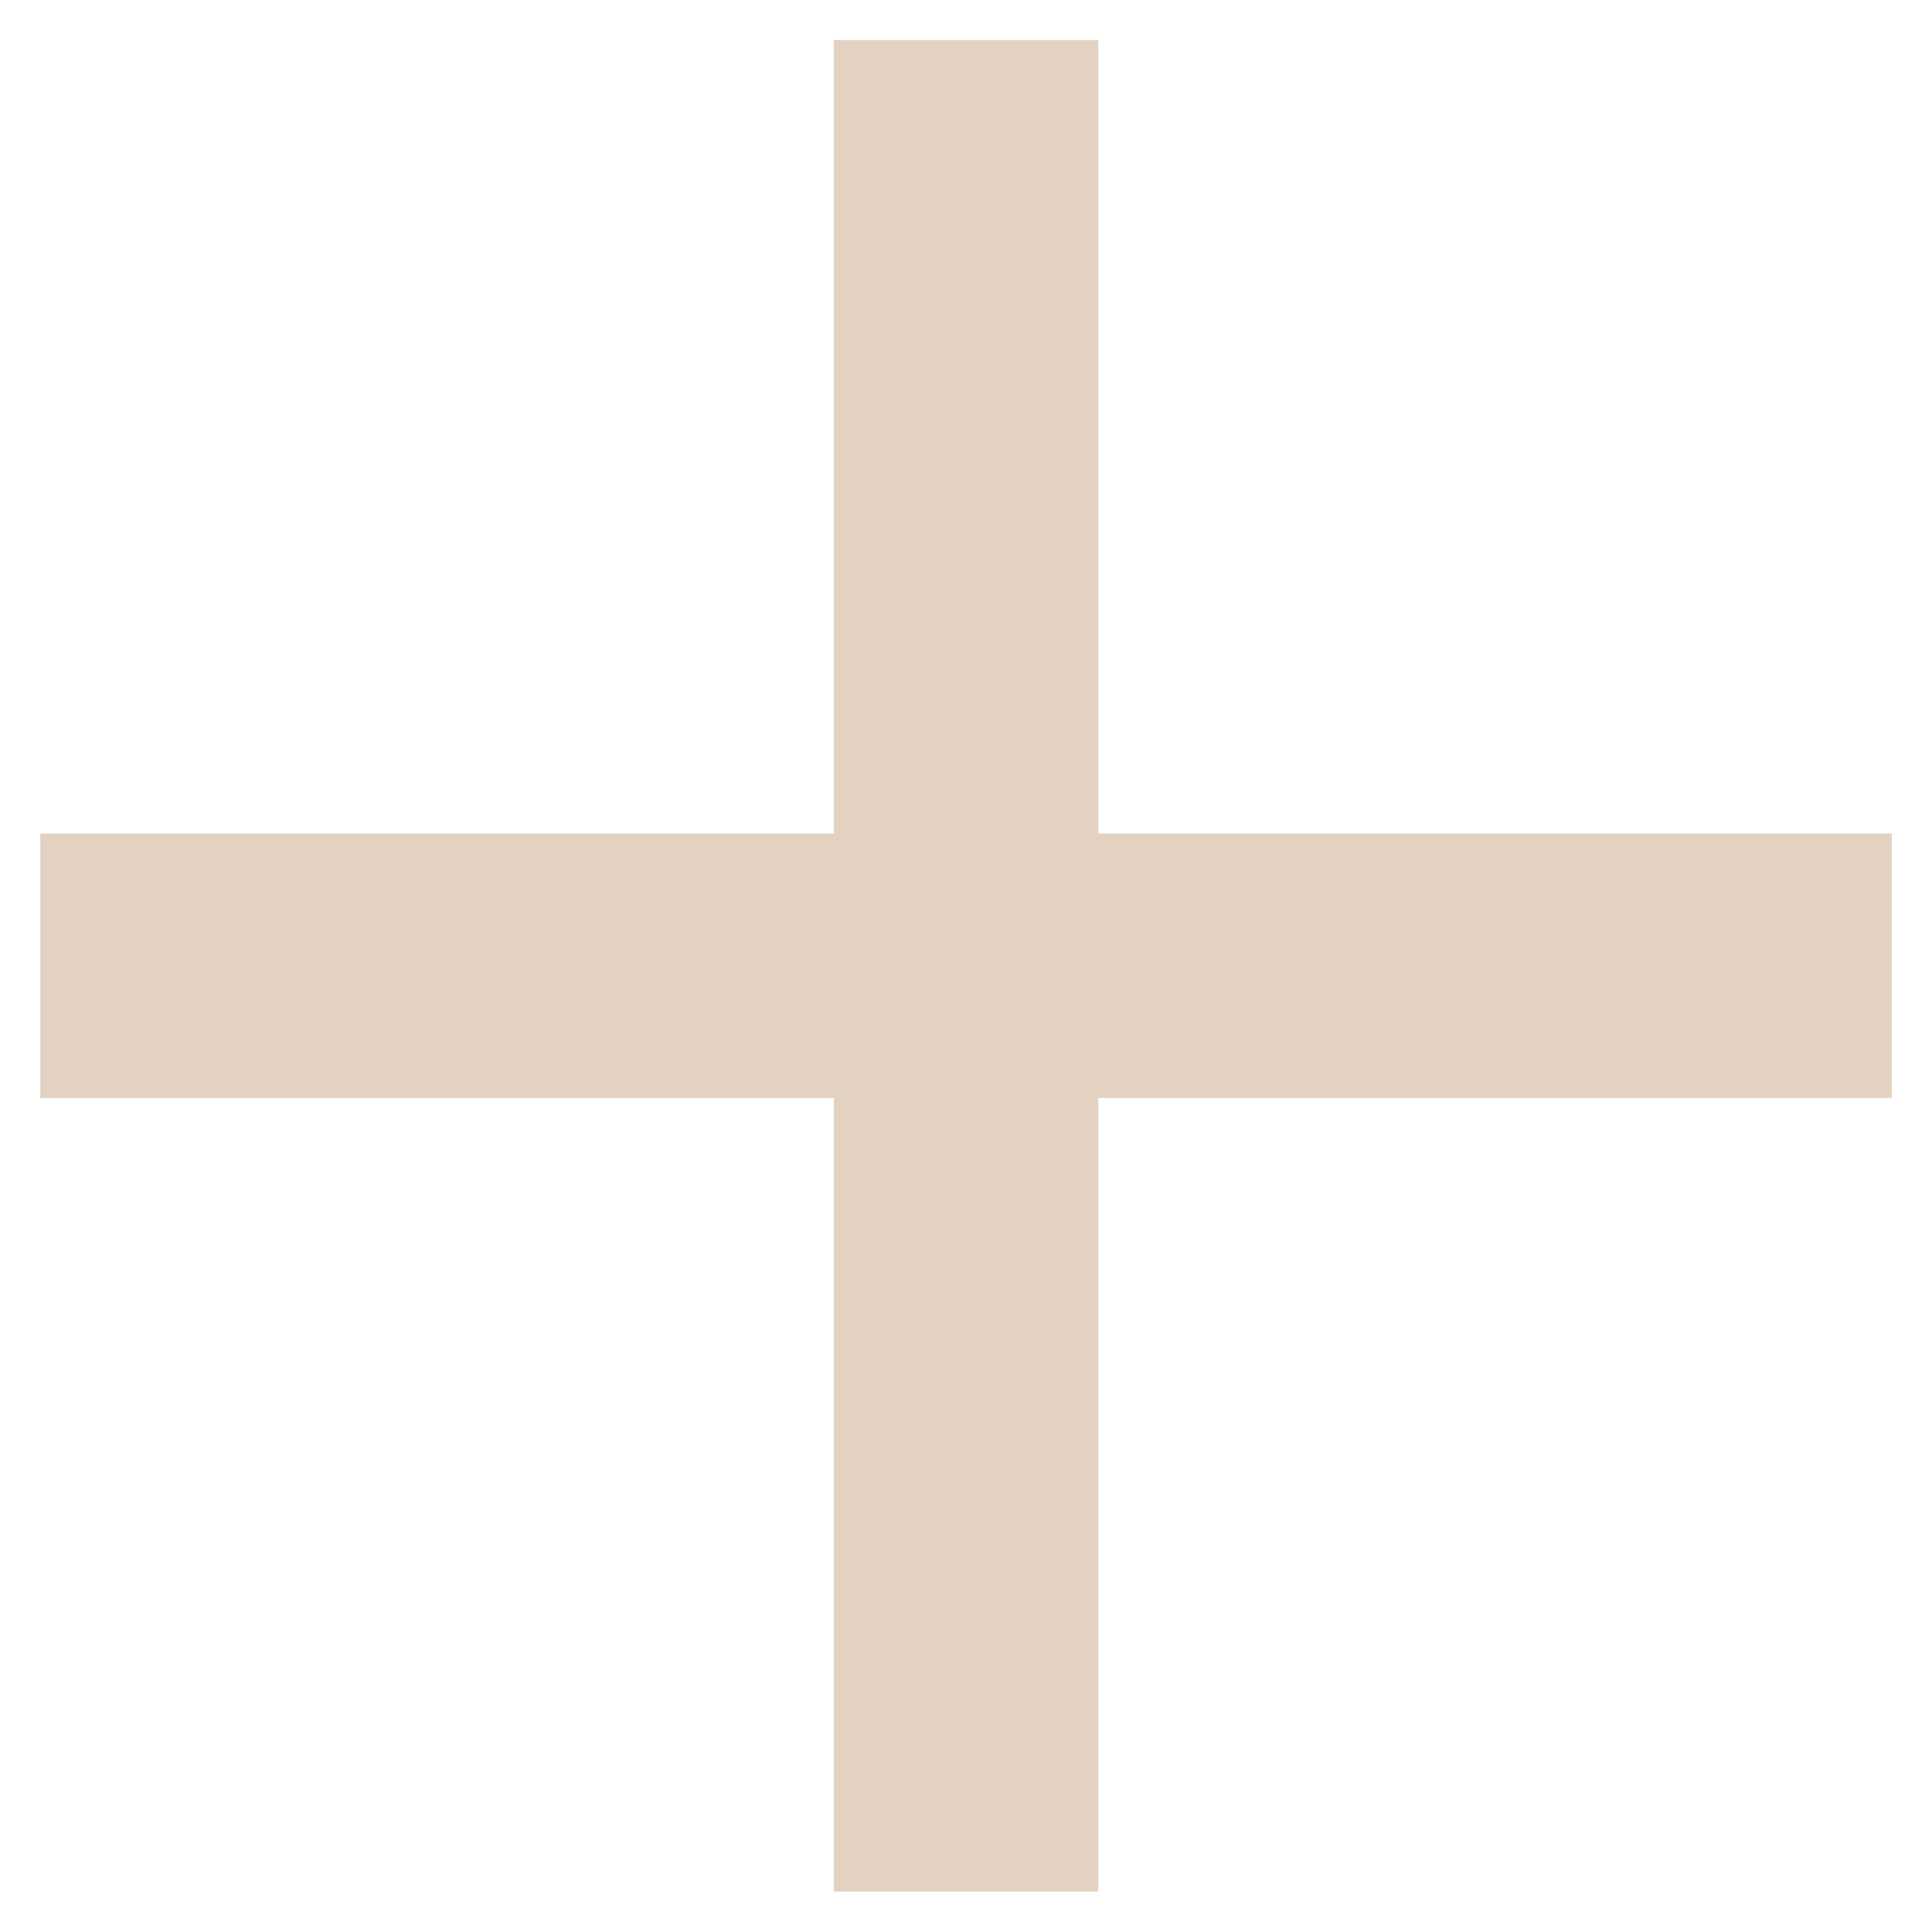
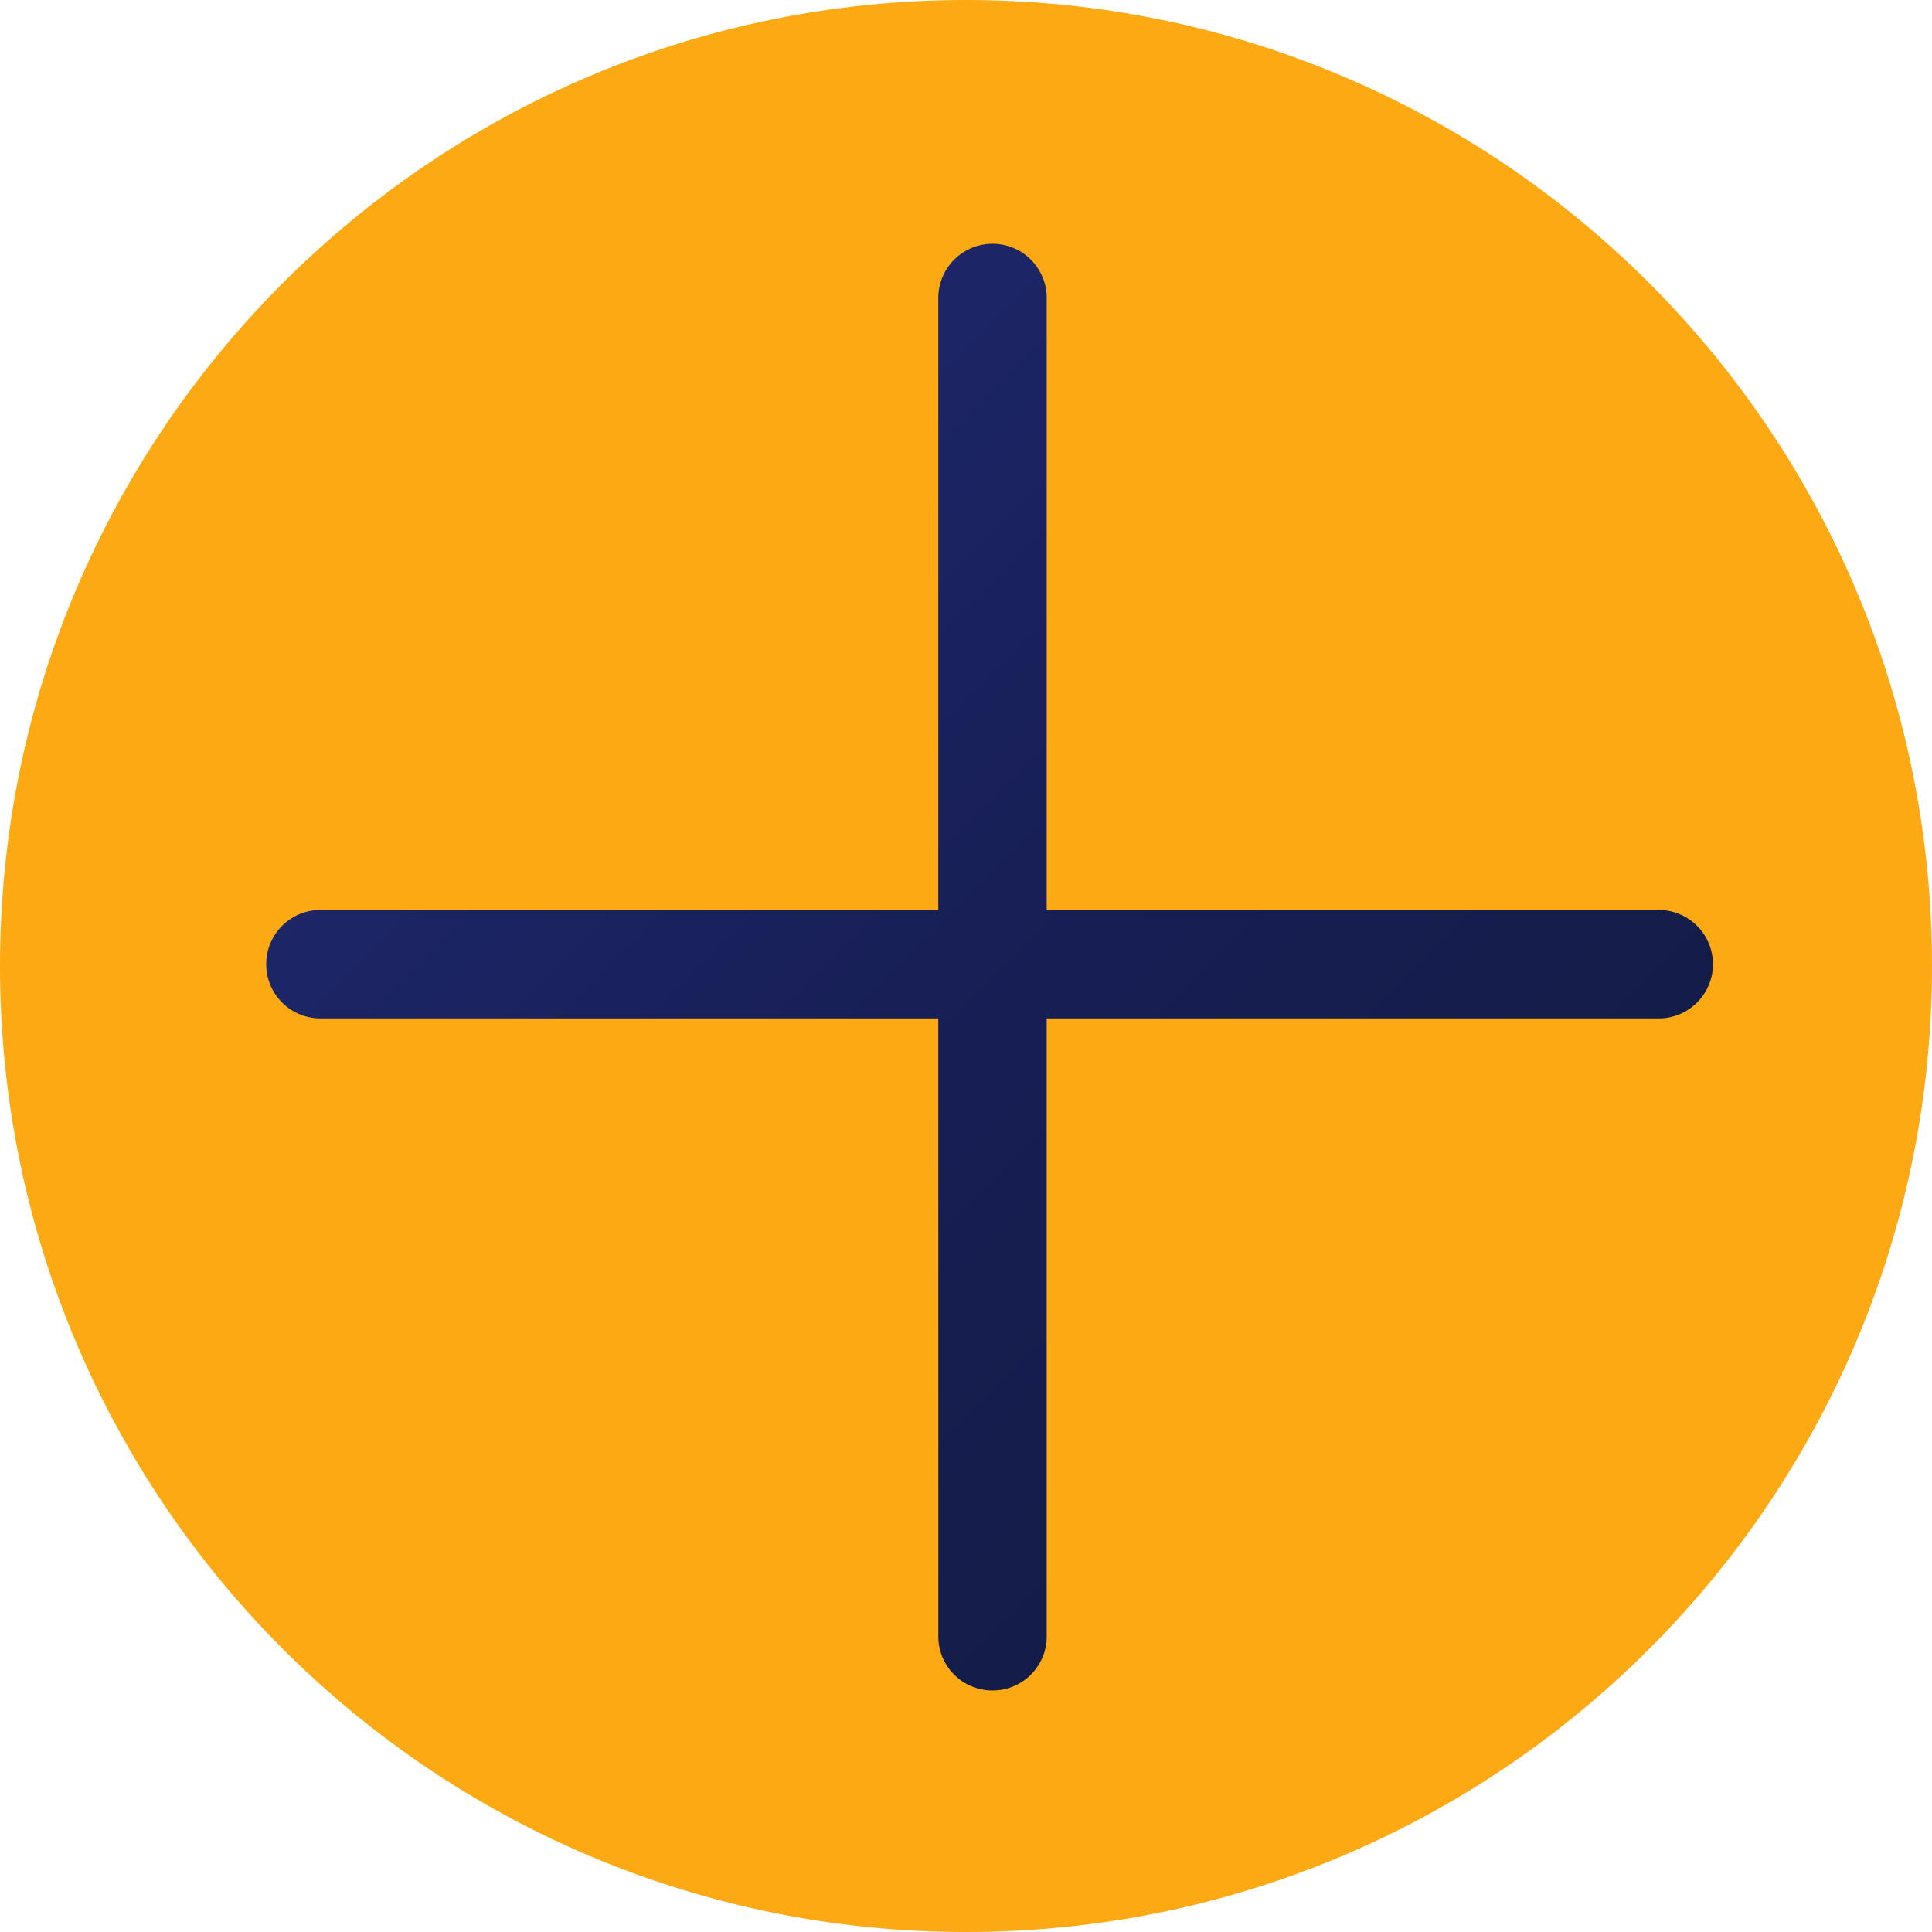
- <svg xmlns="http://www.w3.org/2000/svg" width="28" height="28" viewBox="0 0 28 28" fill="none">
-   <path d="M27.417 15.913H15.917V27.413H12.084V15.913H0.584V12.08H12.084V0.58H15.917V12.08H27.417V15.913Z" fill="#E3D2C2" />
+ <svg xmlns="http://www.w3.org/2000/svg" width="33" height="33" viewBox="0 0 33 33" fill="none">
+   <rect width="33" height="33" rx="16.5" fill="#FDA913" />
+   <path d="M18.378 5.039C18.365 4.67 18.209 4.32 17.944 4.064C17.678 3.807 17.323 3.664 16.953 3.664C16.583 3.664 16.228 3.807 15.962 4.064C15.697 4.32 15.541 4.67 15.527 5.039L15.527 15.044L5.523 15.044C5.332 15.037 5.141 15.069 4.962 15.137C4.783 15.206 4.62 15.31 4.482 15.443C4.345 15.576 4.235 15.736 4.16 15.912C4.085 16.088 4.047 16.278 4.047 16.469C4.047 16.661 4.085 16.85 4.16 17.027C4.235 17.203 4.345 17.362 4.482 17.495C4.62 17.628 4.783 17.732 4.962 17.801C5.141 17.869 5.332 17.901 5.523 17.895L15.527 17.895L15.528 27.899C15.521 28.09 15.553 28.281 15.621 28.46C15.69 28.639 15.794 28.802 15.927 28.94C16.06 29.078 16.219 29.187 16.395 29.262C16.572 29.337 16.761 29.375 16.953 29.375C17.144 29.375 17.334 29.337 17.51 29.262C17.687 29.187 17.846 29.078 17.979 28.94C18.112 28.802 18.216 28.639 18.285 28.46C18.353 28.281 18.385 28.09 18.378 27.899L18.378 17.895L28.383 17.895C28.752 17.881 29.102 17.726 29.358 17.46C29.615 17.194 29.759 16.839 29.759 16.469C29.759 16.1 29.615 15.745 29.358 15.479C29.102 15.213 28.752 15.057 28.383 15.044L18.378 15.044L18.378 5.039Z" fill="url(#paint0_linear_1684_2689)" />
+   <path d="M18.378 5.039C18.365 4.67 18.209 4.32 17.944 4.064C17.678 3.807 17.323 3.664 16.953 3.664C16.583 3.664 16.228 3.807 15.962 4.064C15.697 4.32 15.541 4.67 15.527 5.039L15.527 15.044L5.523 15.044C5.332 15.037 5.141 15.069 4.962 15.137C4.783 15.206 4.62 15.31 4.482 15.443C4.345 15.576 4.235 15.736 4.16 15.912C4.085 16.088 4.047 16.278 4.047 16.469C4.047 16.661 4.085 16.85 4.16 17.027C4.235 17.203 4.345 17.362 4.482 17.495C4.62 17.628 4.783 17.732 4.962 17.801C5.141 17.869 5.332 17.901 5.523 17.895L15.527 17.895L15.528 27.899C15.521 28.09 15.553 28.281 15.621 28.46C15.69 28.639 15.794 28.802 15.927 28.94C16.06 29.078 16.219 29.187 16.395 29.262C16.572 29.337 16.761 29.375 16.953 29.375C17.144 29.375 17.334 29.337 17.51 29.262C17.687 29.187 17.846 29.078 17.979 28.94C18.112 28.802 18.216 28.639 18.285 28.46C18.353 28.281 18.385 28.09 18.378 27.899L18.378 17.895L28.383 17.895C28.752 17.881 29.102 17.726 29.358 17.46C29.615 17.194 29.759 16.839 29.759 16.469C29.759 16.1 29.615 15.745 29.358 15.479C29.102 15.213 28.752 15.057 28.383 15.044L18.378 15.044L18.378 5.039Z" stroke="#FDA913" />
+   <defs>
+     <linearGradient id="paint0_linear_1684_2689" x1="10.179" y1="9.746" x2="23.695" y2="23.225" gradientUnits="userSpaceOnUse">
+       <stop stop-color="#1D2668" />
+       <stop offset="0.542" stop-color="#171E54" />
+       <stop offset="1" stop-color="#141D48" />
+     </linearGradient>
+   </defs>
</svg>
